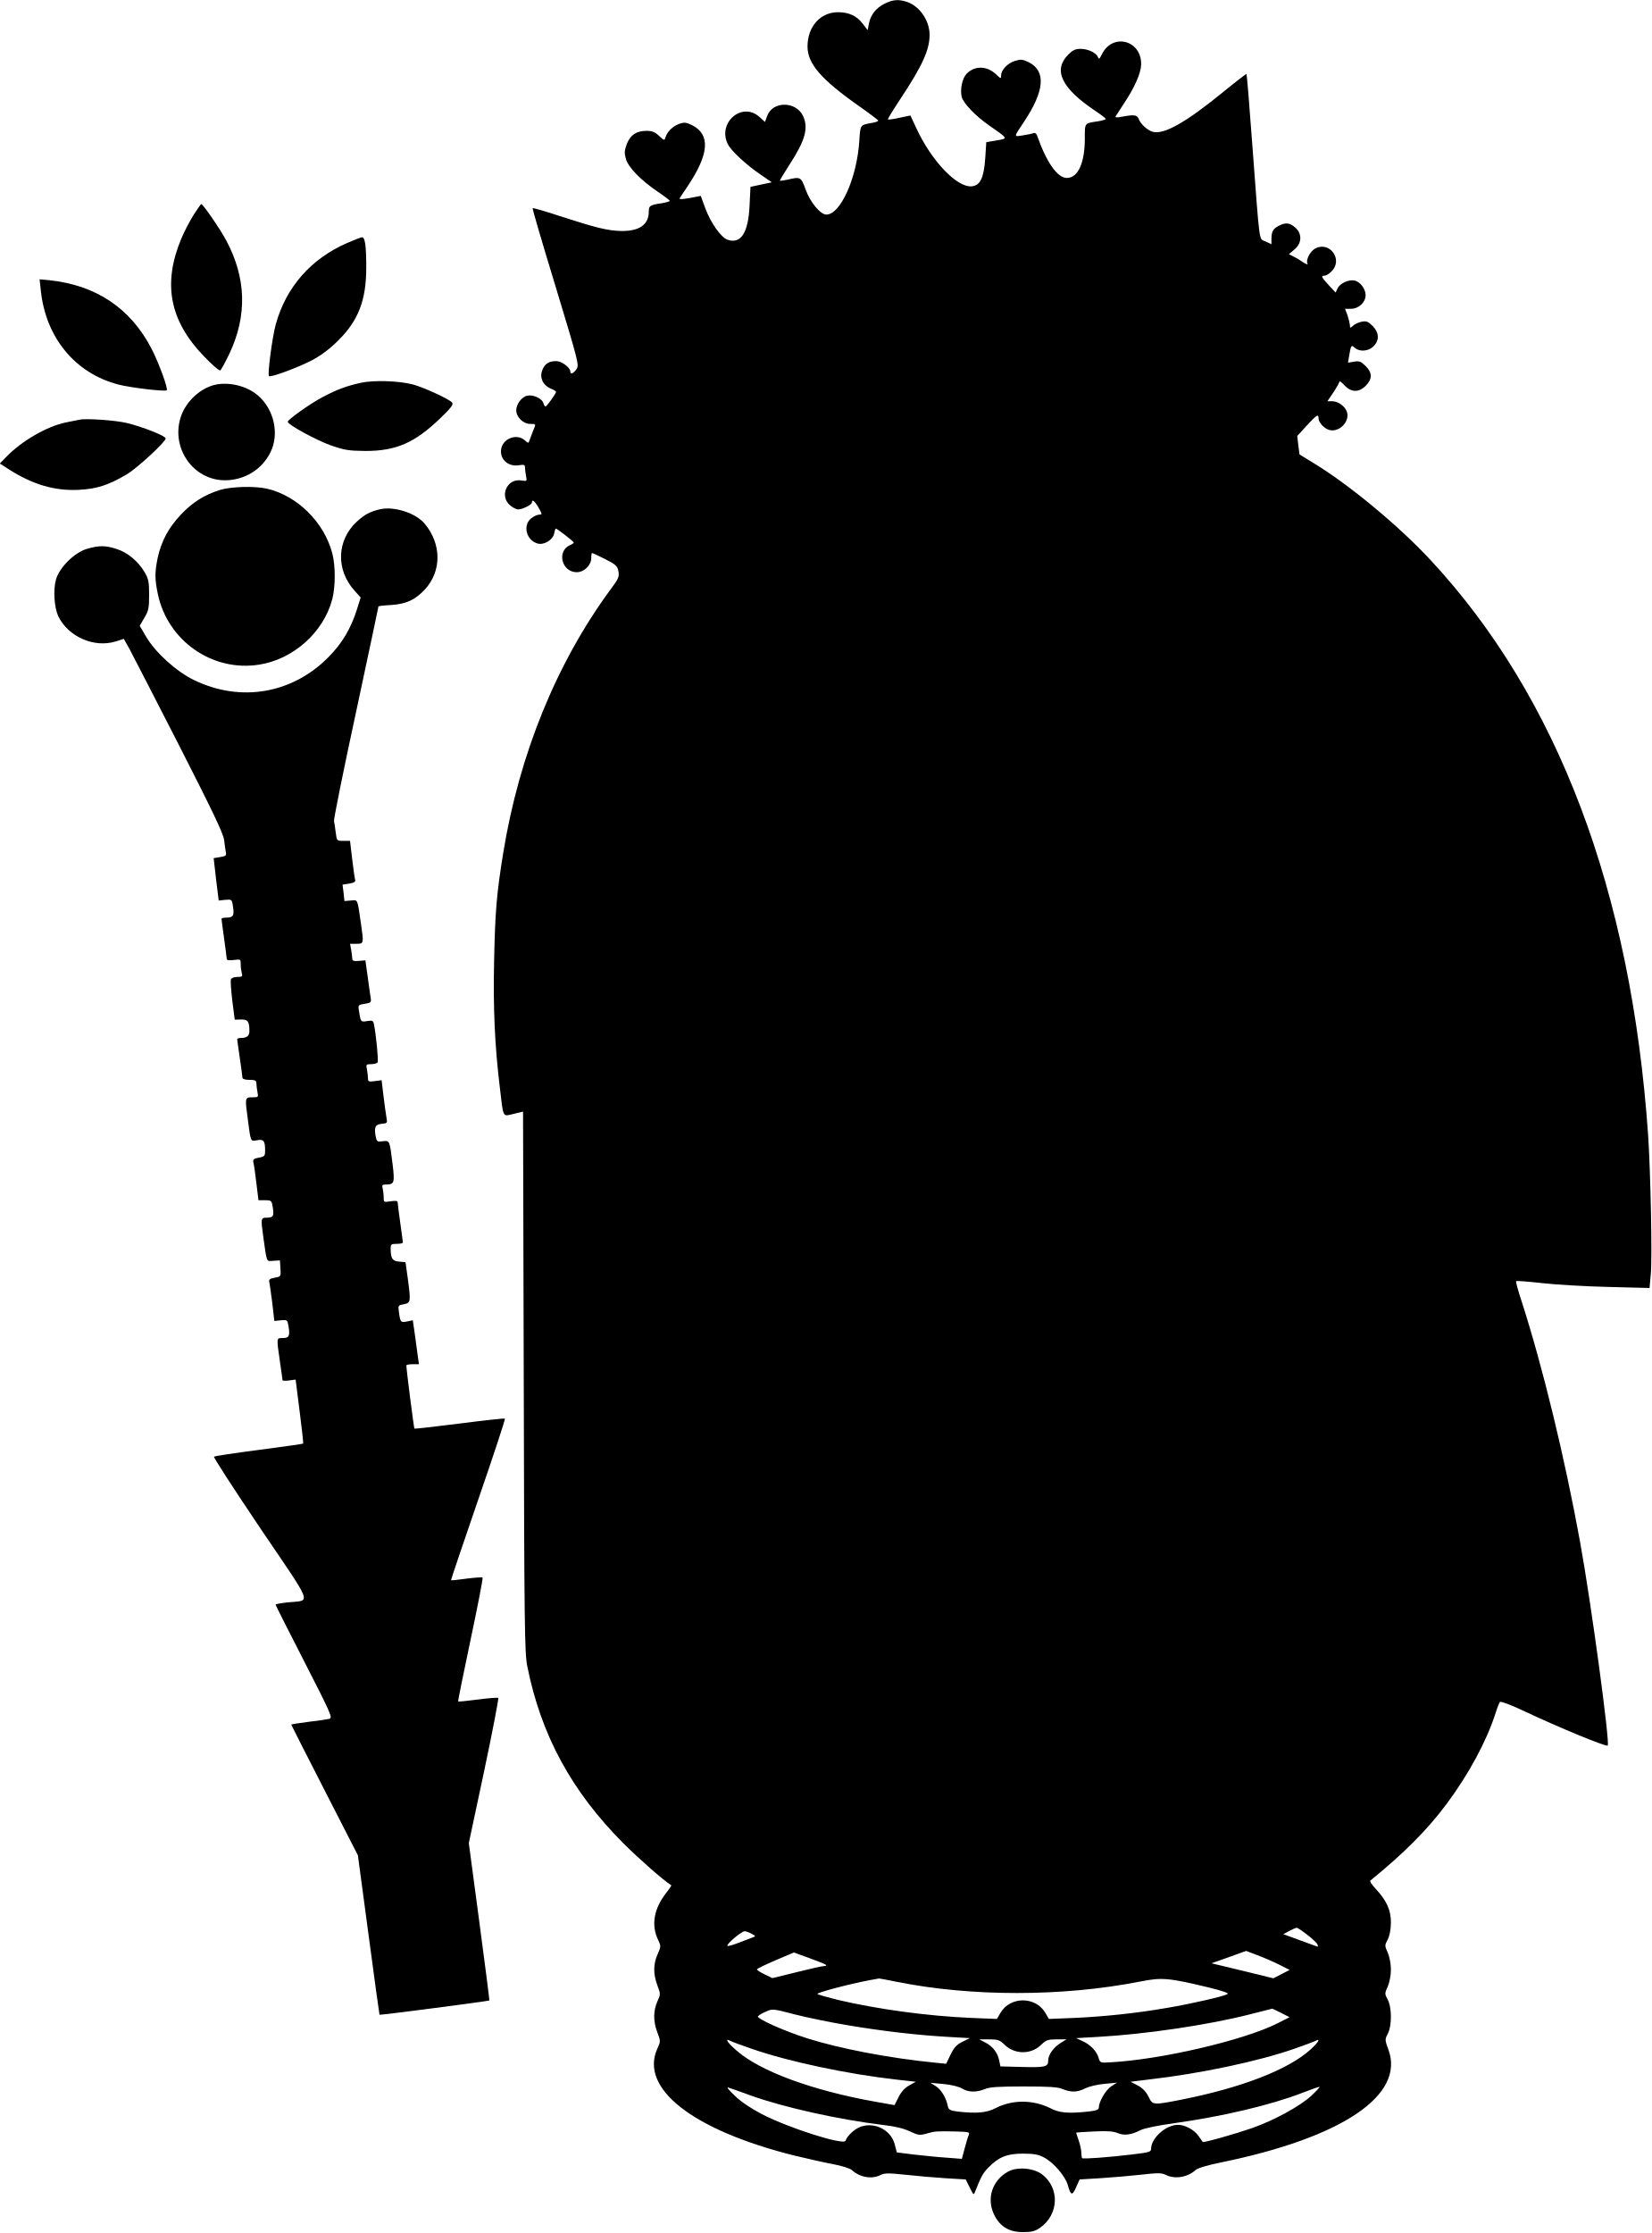
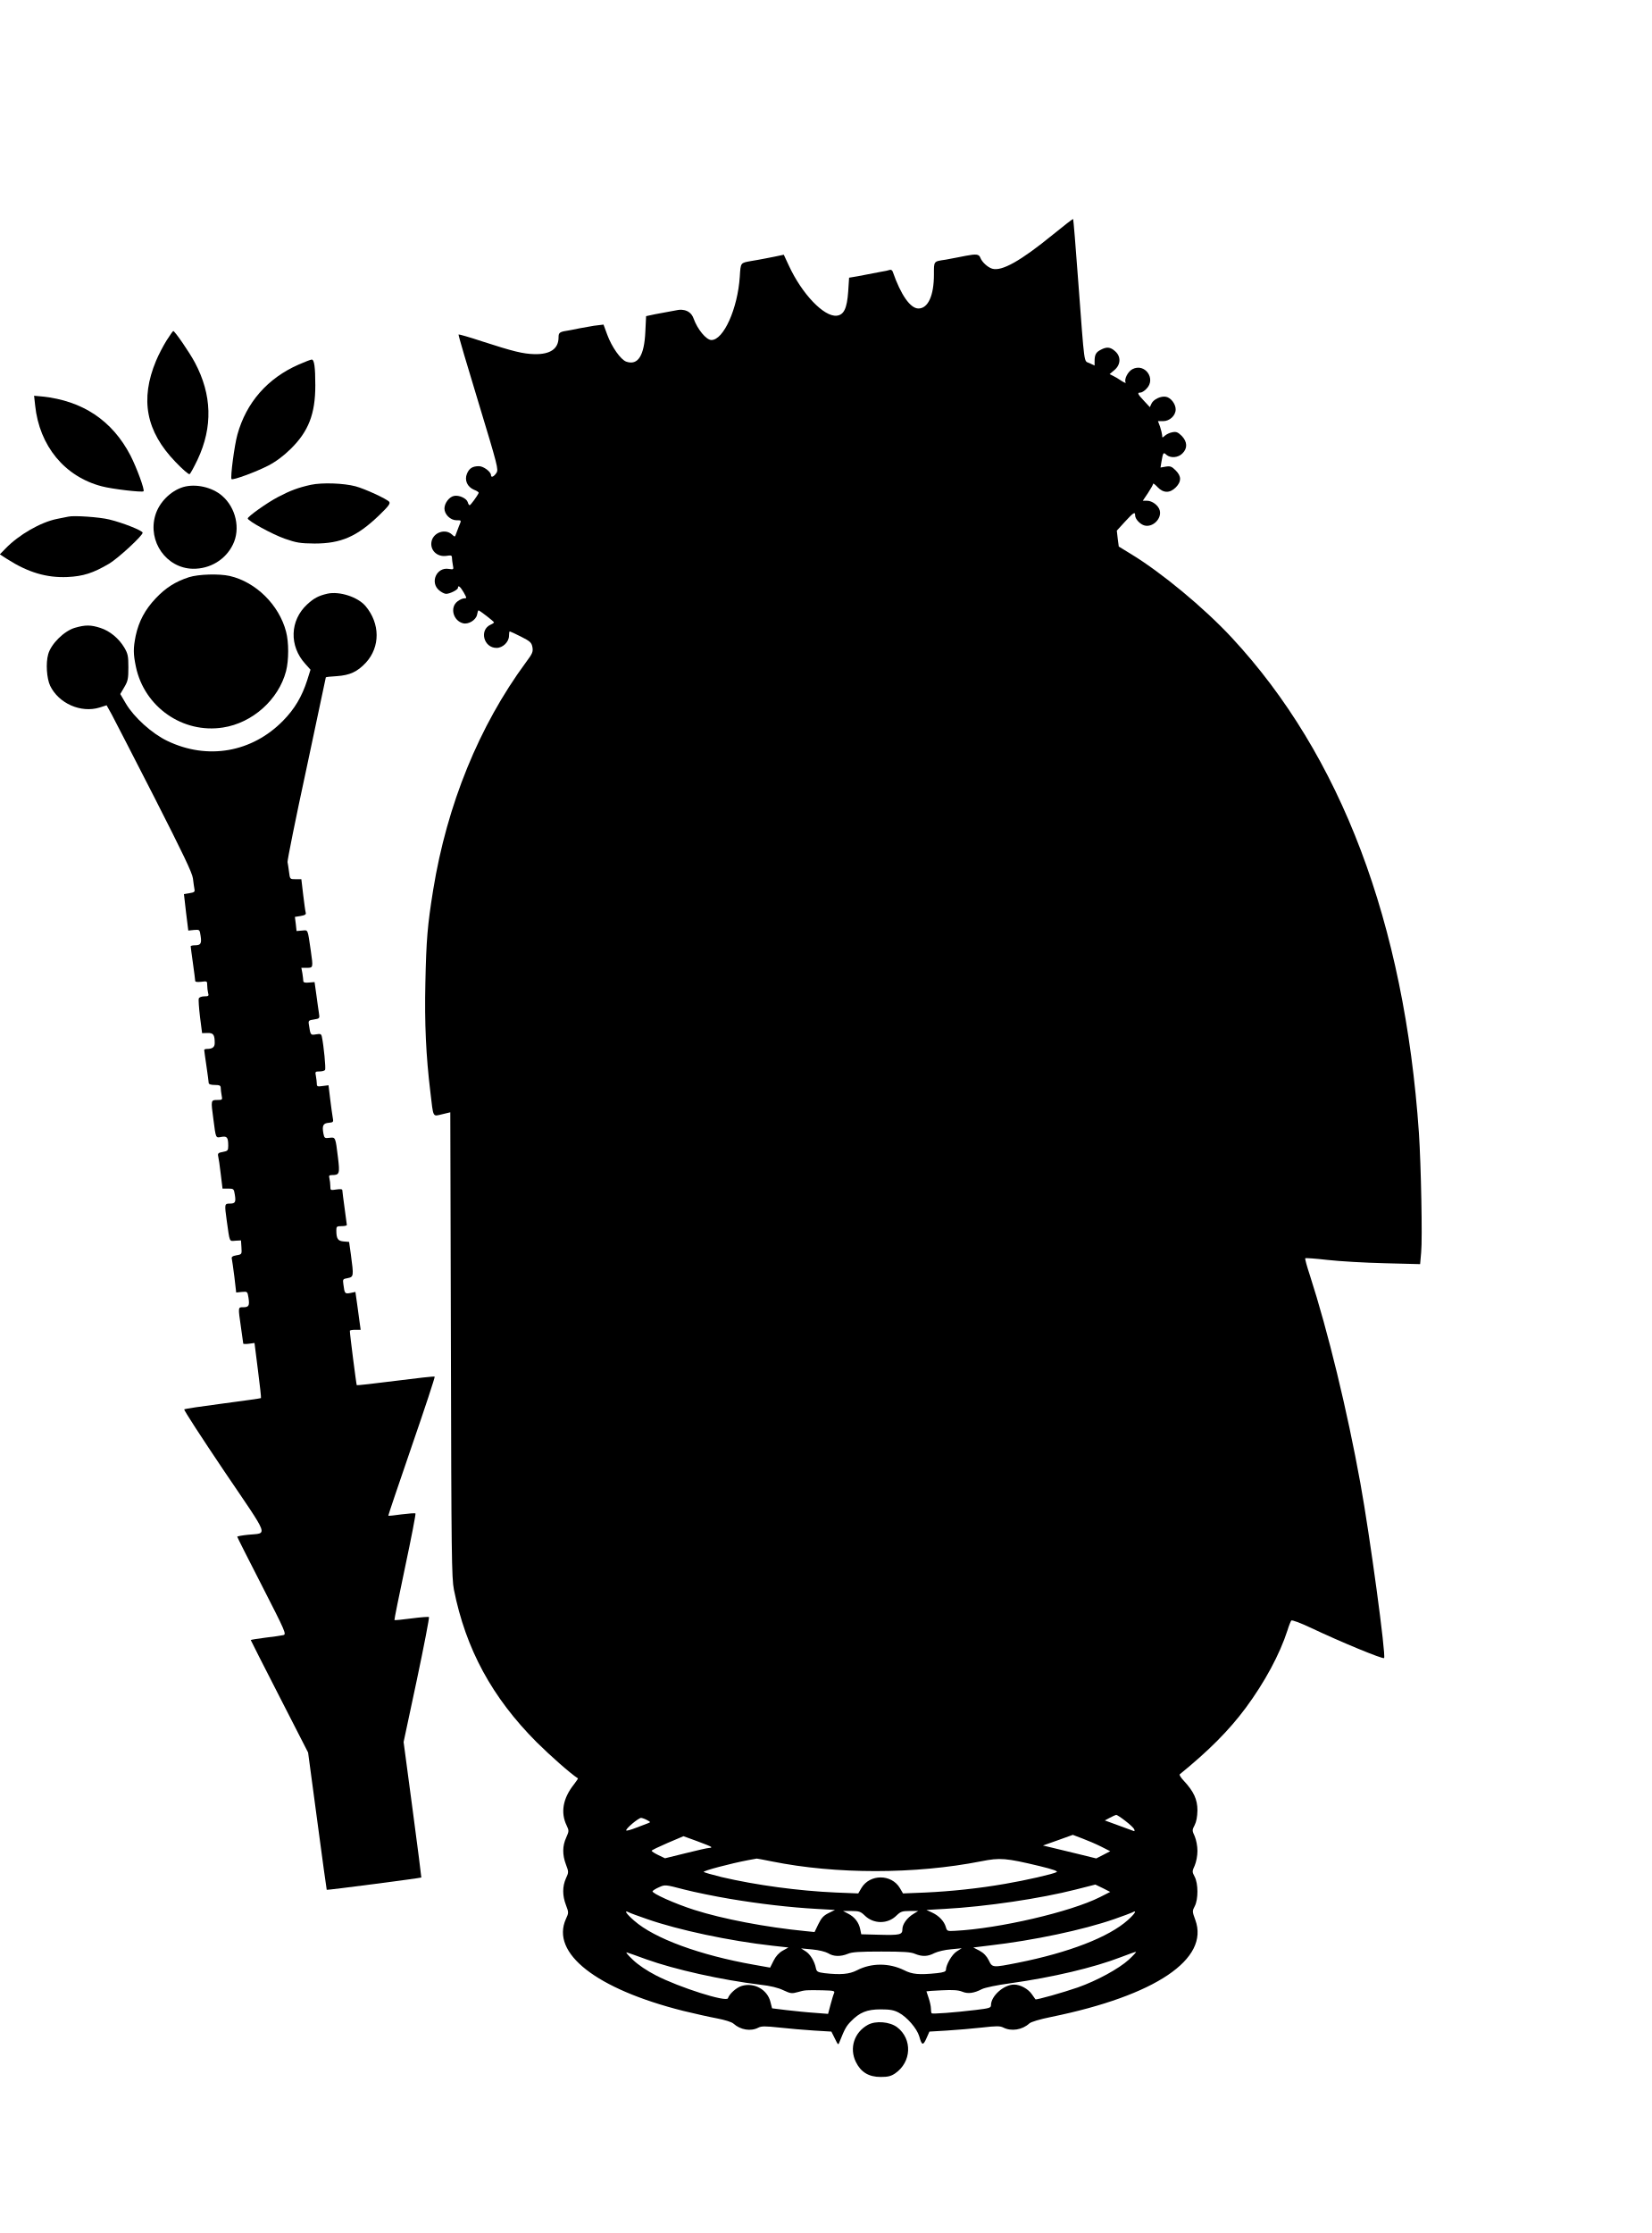
- <svg xmlns="http://www.w3.org/2000/svg" version="1.0" width="947pt" height="1280pt" viewBox="0 0 947 1280" preserveAspectRatio="xMidYMid meet">
-   <g transform="translate(0,1280) scale(0.1,-0.1)" fill="#000000" stroke="none">
-     <path d="M5072 12779 c-49 -25 -79 -62 -90 -114 l-7 -38 -29 38 c-34 44 -79 65 -141 65 -102 0 -175 -83 -175 -197 0 -97 77 -187 288 -336 62 -43 114 -83 117 -87 3 -4 -12 -11 -33 -14 -71 -13 -69 -9 -75 -104 -14 -213 -108 -422 -189 -422 -34 0 -93 71 -119 144 -26 72 -29 74 -104 56 -22 -5 -41 -7 -43 -6 -2 2 23 43 54 91 91 140 111 211 78 281 -41 85 -174 85 -205 0 l-13 -35 -33 30 c-101 88 -242 -37 -179 -159 19 -37 107 -119 186 -172 l65 -45 -61 -13 -61 -13 -5 -103 c-7 -160 -49 -227 -127 -200 -37 13 -97 98 -127 180 l-26 71 -63 -12 c-45 -8 -62 -8 -58 -1 4 6 24 37 46 69 124 185 131 297 24 350 -31 15 -43 17 -70 8 -38 -13 -71 -45 -81 -77 -6 -21 -7 -21 -37 7 -23 22 -41 29 -71 29 -59 0 -93 -23 -114 -75 -14 -39 -15 -52 -5 -87 15 -49 86 -122 184 -188 37 -25 67 -48 67 -51 0 -4 -21 -10 -46 -14 -67 -10 -74 -14 -74 -47 0 -76 -54 -114 -160 -112 -77 2 -142 18 -349 85 -84 28 -155 48 -157 46 -3 -2 57 -205 132 -451 130 -429 135 -448 120 -471 -17 -26 -36 -33 -36 -15 0 23 -50 60 -80 60 -43 0 -65 -14 -80 -50 -18 -43 2 -88 47 -107 19 -7 33 -17 31 -21 -9 -21 -54 -82 -60 -82 -4 0 -10 9 -13 21 -8 25 -58 48 -91 41 -32 -6 -64 -48 -64 -84 0 -39 40 -78 80 -78 35 0 34 2 16 -41 -7 -19 -16 -42 -20 -53 -6 -18 -7 -18 -27 0 -43 39 -119 14 -134 -43 -15 -60 35 -110 99 -100 30 5 36 3 36 -12 0 -10 3 -32 6 -49 6 -31 6 -31 -28 -26 -80 13 -126 -89 -64 -142 15 -13 36 -24 47 -24 25 0 79 27 79 40 0 21 16 8 38 -30 21 -38 22 -40 4 -40 -11 0 -31 -9 -46 -21 -51 -40 -28 -128 38 -145 36 -9 85 21 93 56 3 17 7 30 10 30 7 0 103 -74 103 -80 0 -3 -10 -10 -22 -15 -78 -35 -47 -155 39 -155 42 0 83 40 83 81 0 16 2 29 5 29 3 0 37 -16 75 -35 61 -31 70 -39 76 -70 5 -31 1 -42 -44 -102 -311 -422 -525 -947 -617 -1514 -38 -236 -46 -332 -52 -619 -6 -269 4 -486 33 -725 21 -178 14 -165 79 -150 l54 13 4 -1546 c3 -1405 5 -1555 20 -1632 79 -396 254 -718 551 -1016 94 -93 223 -207 275 -241 2 -1 -11 -20 -28 -42 -72 -91 -89 -186 -47 -272 16 -34 16 -37 -3 -80 -26 -56 -26 -115 -2 -179 19 -50 19 -52 0 -93 -24 -54 -24 -114 0 -177 19 -50 19 -52 0 -93 -103 -228 201 -466 781 -612 74 -18 176 -41 225 -50 52 -10 98 -24 110 -35 47 -42 115 -53 165 -27 21 11 46 11 140 1 63 -7 167 -16 231 -20 l116 -7 23 -46 c22 -45 23 -46 32 -21 33 83 44 104 75 135 58 60 107 80 198 80 63 0 89 -5 121 -22 55 -29 121 -106 136 -157 17 -62 26 -64 48 -14 l20 45 117 7 c65 4 170 13 233 20 96 11 120 11 142 0 53 -27 126 -16 173 27 12 11 69 28 148 44 693 142 1053 385 958 645 -21 57 -21 60 -4 92 24 45 24 151 -1 197 -17 32 -17 35 1 74 10 24 18 64 18 97 0 33 -8 73 -18 97 -18 39 -18 42 -1 74 12 23 18 56 19 99 0 73 -25 126 -90 196 -20 21 -32 40 -28 44 193 157 328 292 440 443 125 169 226 355 278 517 9 30 21 59 25 64 5 5 61 -16 127 -47 207 -98 482 -211 491 -203 14 14 -94 812 -158 1165 -88 485 -215 1008 -336 1383 -20 60 -34 112 -31 114 2 3 69 -2 148 -11 79 -9 250 -19 381 -22 l236 -6 7 79 c9 91 -1 582 -15 794 -97 1402 -518 2514 -1247 3299 -184 198 -469 434 -672 557 l-80 49 -7 53 -6 53 53 58 c59 64 69 70 69 43 0 -24 34 -60 63 -67 55 -14 115 46 101 100 -8 33 -50 65 -85 65 l-28 0 35 52 c19 29 34 56 34 61 0 5 13 -5 29 -22 39 -41 82 -42 122 -2 38 39 38 74 -1 113 -26 26 -36 30 -66 25 l-35 -6 6 37 c11 64 13 67 33 48 28 -24 79 -20 107 9 35 34 33 78 -5 117 -26 25 -36 29 -62 24 -18 -3 -40 -14 -50 -23 -17 -15 -18 -15 -18 3 -1 10 -7 36 -14 57 l-14 37 35 0 c43 0 83 37 83 78 0 36 -32 78 -64 84 -34 7 -84 -17 -97 -45 l-11 -24 -39 42 c-43 46 -47 55 -24 55 9 0 27 11 40 25 67 66 -10 174 -93 131 -31 -16 -57 -69 -45 -89 4 -6 -9 -1 -28 11 -18 13 -44 28 -57 34 l-22 11 32 27 c43 36 45 91 4 126 -31 28 -56 30 -95 9 -32 -16 -41 -33 -41 -76 l0 -29 -34 16 c-39 19 -31 -40 -76 558 -16 219 -31 400 -33 402 -1 2 -61 -44 -132 -102 -218 -178 -343 -248 -407 -229 -30 9 -68 44 -79 73 -9 24 -27 26 -96 13 -30 -6 -41 -5 -36 3 4 6 23 36 43 66 65 97 102 180 103 231 2 139 -164 182 -225 58 -14 -28 -17 -31 -23 -16 -10 25 -57 47 -101 47 -28 0 -44 -8 -69 -33 -88 -88 -40 -191 150 -319 36 -24 65 -46 65 -50 0 -3 -19 -9 -42 -13 -82 -12 -78 -8 -78 -99 0 -140 -39 -226 -103 -226 -54 0 -117 89 -171 244 -3 10 -12 16 -20 13 -7 -3 -35 -9 -61 -13 -54 -8 -54 -13 5 76 120 179 129 294 27 344 -33 16 -45 17 -77 7 -43 -13 -80 -52 -80 -84 0 -19 -2 -19 -28 6 -53 51 -125 52 -171 3 -24 -26 -37 -89 -27 -131 9 -36 78 -109 156 -163 113 -79 111 -75 44 -87 l-59 -10 -6 -92 c-8 -114 -29 -156 -77 -161 -85 -8 -231 145 -318 333 l-34 73 -62 -13 c-35 -8 -65 -12 -67 -9 -2 2 30 54 71 116 128 194 168 282 168 370 -1 81 -57 162 -129 187 -49 16 -80 14 -129 -10z m2424 -11070 c29 -22 55 -47 58 -55 3 -9 3 -14 -2 -12 -4 1 -49 18 -101 37 l-93 34 34 18 c18 10 37 18 42 19 5 0 33 -18 62 -41z m-3186 6 c24 -13 24 -14 5 -21 -11 -4 -47 -18 -79 -30 -33 -13 -62 -21 -65 -18 -8 9 81 84 99 84 8 -1 26 -7 40 -15z m3023 -176 l61 -31 -46 -24 -47 -24 -118 29 c-65 16 -145 35 -178 43 l-59 14 99 35 100 36 63 -24 c35 -13 91 -37 125 -54z m-2597 -2 c4 -4 -1 -7 -12 -7 -11 0 -81 -16 -157 -35 l-138 -34 -44 21 c-25 12 -45 25 -45 29 0 4 48 27 106 52 l106 45 88 -32 c49 -18 92 -35 96 -39z m405 -97 c427 -86 952 -86 1394 1 126 25 163 22 389 -32 90 -22 124 -34 113 -40 -23 -13 -206 -55 -342 -78 -177 -31 -361 -50 -531 -58 l-150 -6 -21 36 c-56 94 -200 94 -256 0 l-21 -36 -150 6 c-249 11 -530 49 -761 103 -60 15 -114 30 -118 34 -8 7 181 57 298 79 28 5 52 9 55 10 3 0 48 -8 101 -19z m-281 -249 c201 -34 401 -57 578 -67 l123 -7 -43 -21 c-34 -17 -48 -33 -68 -74 l-25 -52 -60 6 c-265 26 -552 81 -740 141 -132 42 -287 112 -279 125 4 6 24 18 45 27 38 17 40 17 166 -16 70 -18 207 -46 303 -62z m2465 11 c-195 -98 -671 -209 -964 -224 -52 -3 -54 -2 -62 26 -11 38 -46 75 -92 96 l-37 17 122 7 c275 15 638 69 873 129 l130 33 50 -24 49 -25 -69 -35z m-3015 -146 c209 -73 548 -145 833 -177 l108 -12 -38 -21 c-25 -14 -46 -37 -61 -67 l-23 -46 -107 19 c-362 64 -664 175 -799 294 -52 45 -71 74 -35 55 9 -5 64 -25 122 -45z m1448 25 c59 -59 155 -60 214 0 26 25 37 29 86 29 l57 0 -31 -19 c-43 -26 -74 -69 -74 -102 0 -37 -15 -41 -160 -37 l-114 3 -7 34 c-9 45 -38 82 -80 103 l-34 18 57 0 c49 0 60 -4 86 -29z m1754 -31 c-127 -114 -393 -217 -735 -285 -168 -33 -168 -33 -192 17 -14 28 -34 49 -62 64 l-41 21 106 13 c296 34 626 104 833 176 57 20 111 40 119 44 35 20 21 -6 -28 -50z m-1997 -221 c36 -23 83 -24 132 -4 27 12 79 15 223 15 144 0 196 -3 223 -15 49 -20 85 -19 131 5 21 10 70 22 110 25 l71 7 -33 -21 c-32 -20 -71 -88 -72 -122 0 -12 -14 -18 -61 -23 -117 -12 -164 -8 -218 20 -100 49 -218 49 -314 -1 -51 -26 -108 -31 -215 -19 -46 6 -53 10 -58 33 -9 46 -38 94 -69 113 l-30 19 75 -7 c44 -4 87 -15 105 -25z m-1210 -41 c190 -68 499 -137 760 -169 65 -7 118 -20 153 -37 47 -22 56 -23 95 -12 49 14 55 14 166 12 75 -2 82 -4 76 -19 -5 -10 -15 -45 -24 -78 l-16 -60 -90 7 c-49 3 -133 12 -187 18 l-96 12 -11 43 c-20 82 -109 131 -191 106 -35 -10 -82 -52 -92 -82 -9 -28 -324 72 -479 152 -60 31 -119 70 -155 105 -33 31 -50 52 -39 48 11 -3 70 -24 130 -46z m3213 -2 c-66 -60 -212 -140 -340 -185 -95 -33 -278 -85 -282 -79 -1 2 -12 17 -24 34 -25 36 -77 64 -118 64 -69 0 -154 -76 -154 -137 0 -18 -11 -21 -102 -32 -141 -17 -288 -28 -293 -22 -3 2 -5 17 -5 31 0 15 -7 47 -15 70 -8 23 -15 44 -15 45 0 1 46 5 102 7 75 4 111 1 136 -9 38 -16 78 -11 132 17 20 10 101 27 190 39 279 39 555 104 736 174 49 19 94 35 99 35 6 1 -16 -23 -47 -52z" />
-     <path d="M1110 11568 c-22 -35 -54 -96 -71 -137 -107 -257 -67 -469 130 -673 46 -48 88 -85 94 -81 5 3 29 47 53 97 102 217 96 432 -18 646 -36 68 -134 210 -144 210 -3 0 -22 -28 -44 -62z" />
-     <path d="M1990 11407 c-208 -91 -350 -253 -409 -467 -20 -72 -48 -286 -39 -296 9 -9 163 48 243 89 54 28 103 65 151 112 119 117 164 233 164 423 0 122 -7 172 -24 172 -6 0 -45 -15 -86 -33z" />
-     <path d="M234 11135 c28 -270 197 -475 444 -539 66 -18 270 -42 278 -33 9 9 -46 158 -87 238 -121 233 -319 365 -588 393 l-54 5 7 -64z" />
-     <path d="M2070 10606 c-85 -19 -136 -38 -218 -81 -73 -38 -202 -130 -202 -143 0 -16 162 -105 247 -135 78 -27 101 -31 198 -32 176 0 282 46 429 187 64 62 77 79 68 91 -16 19 -161 86 -224 103 -79 21 -222 26 -298 10z" />
-     <path d="M1220 10591 c-85 -26 -161 -103 -186 -189 -51 -174 74 -351 250 -355 114 -2 218 60 267 161 52 105 20 246 -72 325 -67 58 -177 82 -259 58z" />
-     <path d="M455 10394 c-11 -2 -45 -9 -75 -15 -110 -22 -255 -106 -343 -197 l-38 -39 48 -31 c139 -89 263 -126 402 -120 105 5 171 26 278 89 60 36 223 186 223 206 0 14 -134 67 -222 88 -64 16 -237 28 -273 19z" />
-     <path d="M1259 9991 c-90 -29 -156 -71 -222 -141 -71 -75 -112 -152 -133 -248 -17 -85 -17 -120 1 -207 56 -268 312 -447 580 -405 196 30 370 185 420 375 19 74 19 193 0 264 -47 178 -201 330 -375 370 -71 16 -207 12 -271 -8z" />
-     <path d="M2180 9881 c-59 -14 -88 -29 -134 -71 -116 -107 -121 -277 -13 -396 l35 -39 -22 -70 c-35 -109 -84 -192 -161 -270 -207 -211 -503 -263 -771 -134 -101 48 -222 157 -276 249 l-37 63 27 46 c24 40 27 57 27 131 0 75 -3 91 -27 132 -37 62 -97 111 -159 131 -64 21 -101 21 -170 1 -72 -21 -159 -107 -178 -176 -17 -59 -10 -161 13 -210 57 -118 205 -183 329 -145 l47 15 34 -61 c18 -34 146 -282 284 -552 192 -377 252 -502 257 -540 3 -27 8 -60 10 -71 4 -18 -1 -22 -33 -27 l-37 -6 14 -122 15 -121 38 4 c37 3 38 3 44 -39 8 -51 1 -63 -37 -63 -16 0 -29 -3 -29 -7 0 -5 7 -55 15 -113 8 -58 15 -110 15 -117 0 -7 13 -9 40 -6 39 5 40 5 40 -23 0 -16 3 -39 6 -51 6 -20 3 -23 -25 -23 -18 0 -34 -6 -37 -14 -3 -8 1 -63 8 -123 l14 -108 36 1 c39 1 48 -11 48 -67 0 -27 -15 -39 -51 -39 -10 0 -19 -3 -19 -7 0 -5 7 -53 15 -108 8 -55 15 -106 15 -112 0 -8 15 -13 40 -13 32 0 40 -4 40 -19 0 -10 3 -33 6 -50 6 -30 6 -31 -30 -31 -42 0 -42 -2 -25 -127 17 -131 15 -126 53 -119 38 7 46 -3 46 -59 0 -31 -3 -35 -36 -41 -30 -5 -35 -10 -31 -28 3 -11 11 -65 17 -118 l12 -98 38 0 c36 0 38 -2 44 -41 8 -50 3 -59 -35 -59 -34 0 -34 -4 -19 -113 21 -149 16 -137 58 -134 l37 2 3 -46 c3 -46 3 -47 -33 -53 -27 -5 -35 -11 -31 -24 2 -9 10 -64 17 -120 l12 -104 38 4 c37 3 37 3 44 -39 8 -53 2 -63 -36 -63 -34 0 -34 3 -14 -135 8 -55 15 -103 15 -107 0 -3 17 -4 38 -1 l37 5 23 -182 c13 -100 22 -183 20 -185 -2 -2 -116 -18 -253 -36 -138 -18 -253 -35 -258 -39 -4 -4 116 -188 266 -411 308 -455 292 -410 158 -424 -39 -4 -71 -10 -71 -13 0 -3 74 -150 165 -327 156 -305 164 -323 142 -328 -12 -3 -66 -11 -119 -17 -54 -7 -98 -14 -98 -16 0 -2 86 -171 191 -376 l191 -373 61 -455 c33 -250 62 -457 63 -459 3 -3 626 78 630 82 1 1 -25 205 -58 452 l-60 450 88 413 c48 227 84 415 81 419 -4 3 -56 -1 -117 -9 -60 -8 -112 -13 -113 -11 -2 1 30 160 71 353 41 193 72 353 69 357 -3 3 -45 0 -92 -6 -48 -7 -88 -11 -89 -9 -1 2 69 209 156 462 87 252 156 461 153 464 -3 3 -120 -10 -260 -28 -141 -18 -257 -31 -259 -29 -3 4 -47 346 -46 362 0 4 16 7 36 7 l36 0 -6 43 c-3 23 -11 80 -17 125 l-12 84 -33 -7 c-37 -7 -39 -5 -47 57 -5 35 -4 36 29 42 40 8 40 14 21 156 l-12 85 -36 3 c-39 3 -49 18 -49 75 0 24 3 27 35 27 19 0 35 3 35 8 0 4 -7 54 -15 112 -8 58 -15 111 -15 118 0 9 -11 10 -40 6 -39 -6 -40 -6 -40 22 0 16 -3 39 -6 52 -5 18 -2 22 17 22 50 0 53 9 40 116 -17 138 -16 137 -57 132 -31 -4 -34 -2 -40 28 -10 53 -2 69 35 72 31 3 33 5 27 35 -3 18 -11 73 -17 123 l-11 92 -39 -5 c-34 -5 -39 -3 -39 14 0 11 -3 35 -6 52 -6 29 -5 31 24 31 17 0 34 5 37 10 6 10 -9 162 -21 219 -4 21 -9 23 -39 18 -37 -6 -37 -7 -48 66 -4 25 -1 28 34 33 38 6 39 7 33 43 -3 20 -11 74 -17 121 l-12 85 -37 -3 c-27 -3 -38 1 -38 10 0 7 -3 30 -6 51 l-7 37 37 0 c42 0 42 1 26 113 -22 150 -17 138 -58 135 l-37 -3 -5 47 -6 47 38 6 c30 5 38 11 34 23 -3 10 -10 63 -17 120 l-12 102 -38 0 c-38 0 -38 0 -44 48 -3 26 -8 55 -10 66 -2 10 54 290 126 622 71 332 129 606 129 608 0 2 33 6 73 8 87 6 137 29 194 90 96 105 95 260 -2 376 -51 61 -174 101 -255 83z" />
-     <path d="M5780 352 c-91 -50 -125 -155 -80 -247 33 -68 86 -100 165 -100 49 0 69 5 97 24 109 75 116 228 13 307 -49 37 -142 45 -195 16z" />
+ <svg xmlns="http://www.w3.org/2000/svg" version="1.0" width="947pt" height="1280pt" viewBox="0 0 1100 1280" preserveAspectRatio="xMidYMid meet" id="svg3799">
+   <defs id="defs3803" />
+   <g transform="translate(0,1280) scale(0.1,-0.1)" fill="#000000" stroke="none" id="g3797">
+     <path d="m 5002,12096 c -71,-13 -69,-9 -75,-104 -14,-213 -108,-422 -189,-422 -34,0 -93,71 -119,144 -26,72 -104,56 -104,56 l -151,-28 -61,-13 -5,-103 c -7,-160 -49,-227 -127,-200 -37,13 -97,98 -127,180 l -24.608,66.824 L 3955,11665 l -97.621,-17.392 c 0,0 -38.38,-8.608 -63.38,-12.608 -67,-10 -74,-14 -74,-47 0,-76 -54,-114 -160,-112 -77,2 -142,18 -349,85 -84,28 -155,48 -157,46 -3,-2 57,-205 132,-451 130,-429 135,-448 120,-471 -17,-26 -36,-33 -36,-15 0,23 -50,60 -80,60 -43,0 -65,-14 -80,-50 -18,-43 2,-88 47,-107 19,-7 33,-17 31,-21 -9,-21 -54,-82 -60,-82 -4,0 -10,9 -13,21 -8,25 -58,48 -91,41 -32,-6 -64,-48 -64,-84 0,-39 40,-78 80,-78 35,0 34,2 16,-41 -7,-19 -16,-42 -20,-53 -6,-18 -7,-18 -27,0 -43,39 -119,14 -134,-43 -15,-60 35,-110 99,-100 30,5 36,3 36,-12 0,-10 3,-32 6,-49 6,-31 6,-31 -28,-26 -80,13 -126,-89 -64,-142 15,-13 36,-24 47,-24 25,0 79,27 79,40 0,21 16,8 38,-30 21,-38 22,-40 4,-40 -11,0 -31,-9 -46,-21 -51,-40 -28,-128 38,-145 36,-9 85,21 93,56 3,17 7,30 10,30 7,0 103,-74 103,-80 0,-3 -10,-10 -22,-15 -78,-35 -47,-155 39,-155 42,0 83,40 83,81 0,16 2,29 5,29 3,0 37,-16 75,-35 61,-31 70,-39 76,-70 5,-31 1,-42 -44,-102 -311,-422 -525,-947 -617,-1514 -38,-236 -46,-332 -52,-619 -6,-269 4,-486 33,-725 21,-178 14,-165 79,-150 l 54,13 4,-1546 c 3,-1405 5,-1555 20,-1632 79,-396 254,-718 551,-1016 94,-93 223,-207 275,-241 2,-1 -11,-20 -28,-42 -72,-91 -89,-186 -47,-272 16,-34 16,-37 -3,-80 -26,-56 -26,-115 -2,-179 19,-50 19,-52 0,-93 -24,-54 -24,-114 0,-177 19,-50 19,-52 0,-93 -103,-228 201,-466 781,-612 74,-18 176,-41 225,-50 52,-10 98,-24 110,-35 47,-42 115,-53 165,-27 21,11 46,11 140,1 63,-7 167,-16 231,-20 l 116,-7 23,-46 c 22,-45 23,-46 32,-21 33,83 44,104 75,135 58,60 107,80 198,80 63,0 89,-5 121,-22 55,-29 121,-106 136,-157 17,-62 26,-64 48,-14 l 20,45 117,7 c 65,4 170,13 233,20 96,11 120,11 142,0 53,-27 126,-16 173,27 12,11 69,28 148,44 693,142 1053,385 958,645 -21,57 -21,60 -4,92 24,45 24,151 -1,197 -17,32 -17,35 1,74 10,24 18,64 18,97 0,33 -8,73 -18,97 -18,39 -18,42 -1,74 12,23 18,56 19,99 0,73 -25,126 -90,196 -20,21 -32,40 -28,44 193,157 328,292 440,443 125,169 226,355 278,517 9,30 21,59 25,64 5,5 61,-16 127,-47 207,-98 482,-211 491,-203 14,14 -94,812 -158,1165 -88,485 -215,1008 -336,1383 -20,60 -34,112 -31,114 2,3 69,-2 148,-11 79,-9 250,-19 381,-22 l 236,-6 7,79 c 9,91 -1,582 -15,794 -97,1402 -518,2514 -1247,3299 -184,198 -469,434 -672,557 l -80,49 -7,53 -6,53 53,58 c 59,64 69,70 69,43 0,-24 34,-60 63,-67 55,-14 115,46 101,100 -8,33 -50,65 -85,65 h -28 l 35,52 c 19,29 34,56 34,61 0,5 13,-5 29,-22 39,-41 82,-42 122,-2 38,39 38,74 -1,113 -26,26 -36,30 -66,25 l -35,-6 6,37 c 11,64 13,67 33,48 28,-24 79,-20 107,9 35,34 33,78 -5,117 -26,25 -36,29 -62,24 -18,-3 -40,-14 -50,-23 -17,-15 -18,-15 -18,3 -1,10 -7,36 -14,57 l -14,37 h 35 c 43,0 83,37 83,78 0,36 -32,78 -64,84 -34,7 -84,-17 -97,-45 l -11,-24 -39,42 c -43,46 -47,55 -24,55 9,0 27,11 40,25 67,66 -10,174 -93,131 -31,-16 -57,-69 -45,-89 4,-6 -9,-1 -28,11 -18,13 -44,28 -57,34 l -22,11 32,27 c 43,36 45,91 4,126 -31,28 -56,30 -95,9 -32,-16 -41,-33 -41,-76 v -29 l -34,16 c -39,19 -31,-40 -76,558 -16,219 -31,400 -33,402 -1,2 -61,-44 -132,-102 -218,-178 -343,-248 -407,-229 -30,9 -68,44 -79,73 -9,24 -27,26 -96,13 0,0 -89.884,-17.956 -135,-26 -82,-12 -78,-8 -78,-99 0,-140 -39,-226 -103,-226 -54,0 -117,89 -171,244 -3,10 -12,16 -20,13 -7,-3 -35,-9 -61,-13 l -151,-29 -59,-10 -6,-92 c -8,-114 -29,-156 -77,-161 -85,-8 -231,145 -318,333 l -34,73 -62,-13 c 0,0 -103.706,-21.079 -156,-29 z M 7496,1709 c 29,-22 55,-47 58,-55 3,-9 3,-14 -2,-12 -4,1 -49,18 -101,37 l -93,34 34,18 c 18,10 37,18 42,19 5,0 33,-18 62,-41 z m -3186,6 c 24,-13 24,-14 5,-21 -11,-4 -47,-18 -79,-30 -33,-13 -62,-21 -65,-18 -8,9 81,84 99,84 8,-1 26,-7 40,-15 z m 3023,-176 61,-31 -46,-24 -47,-24 -118,29 c -65,16 -145,35 -178,43 l -59,14 99,35 100,36 63,-24 c 35,-13 91,-37 125,-54 z m -2597,-2 c 4,-4 -1,-7 -12,-7 -11,0 -81,-16 -157,-35 l -138,-34 -44,21 c -25,12 -45,25 -45,29 0,4 48,27 106,52 l 106,45 88,-32 c 49,-18 92,-35 96,-39 z m 405,-97 c 427,-86 952,-86 1394,1 126,25 163,22 389,-32 90,-22 124,-34 113,-40 -23,-13 -206,-55 -342,-78 -177,-31 -361,-50 -531,-58 l -150,-6 -21,36 c -56,94 -200,94 -256,0 l -21,-36 -150,6 c -249,11 -530,49 -761,103 -60,15 -114,30 -118,34 -8,7 181,57 298,79 28,5 52,9 55,10 3,0 48,-8 101,-19 z m -281,-249 c 201,-34 401,-57 578,-67 l 123,-7 -43,-21 c -34,-17 -48,-33 -68,-74 l -25,-52 -60,6 c -265,26 -552,81 -740,141 -132,42 -287,112 -279,125 4,6 24,18 45,27 38,17 40,17 166,-16 70,-18 207,-46 303,-62 z m 2465,11 c -195,-98 -671,-209 -964,-224 -52,-3 -54,-2 -62,26 -11,38 -46,75 -92,96 l -37,17 122,7 c 275,15 638,69 873,129 l 130,33 50,-24 49,-25 z M 4310,1056 c 209,-73 548,-145 833,-177 l 108,-12 -38,-21 c -25,-14 -46,-37 -61,-67 l -23,-46 -107,19 c -362,64 -664,175 -799,294 -52,45 -71,74 -35,55 9,-5 64,-25 122,-45 z m 1448,25 c 59,-59 155,-60 214,0 26,25 37,29 86,29 h 57 l -31,-19 c -43,-26 -74,-69 -74,-102 0,-37 -15,-41 -160,-37 l -114,3 -7,34 c -9,45 -38,82 -80,103 l -34,18 h 57 c 49,0 60,-4 86,-29 z m 1754,-31 C 7385,936 7119,833 6777,765 c -168,-33 -168,-33 -192,17 -14,28 -34,49 -62,64 l -41,21 106,13 c 296,34 626,104 833,176 57,20 111,40 119,44 35,20 21,-6 -28,-50 z M 5515,829 c 36,-23 83,-24 132,-4 27,12 79,15 223,15 144,0 196,-3 223,-15 49,-20 85,-19 131,5 21,10 70,22 110,25 l 71,7 -33,-21 c -32,-20 -71,-88 -72,-122 0,-12 -14,-18 -61,-23 -117,-12 -164,-8 -218,20 -100,49 -218,49 -314,-1 -51,-26 -108,-31 -215,-19 -46,6 -53,10 -58,33 -9,46 -38,94 -69,113 l -30,19 75,-7 c 44,-4 87,-15 105,-25 z M 4305,788 c 190,-68 499,-137 760,-169 65,-7 118,-20 153,-37 47,-22 56,-23 95,-12 49,14 55,14 166,12 75,-2 82,-4 76,-19 -5,-10 -15,-45 -24,-78 l -16,-60 -90,7 c -49,3 -133,12 -187,18 l -96,12 -11,43 c -20,82 -109,131 -191,106 -35,-10 -82,-52 -92,-82 -9,-28 -324,72 -479,152 -60,31 -119,70 -155,105 -33,31 -50,52 -39,48 11,-3 70,-24 130,-46 z m 3213,-2 c -66,-60 -212,-140 -340,-185 -95,-33 -278,-85 -282,-79 -1,2 -12,17 -24,34 -25,36 -77,64 -118,64 -69,0 -154,-76 -154,-137 0,-18 -11,-21 -102,-32 -141,-17 -288,-28 -293,-22 -3,2 -5,17 -5,31 0,15 -7,47 -15,70 -8,23 -15,44 -15,45 0,1 46,5 102,7 75,4 111,1 136,-9 38,-16 78,-11 132,17 20,10 101,27 190,39 279,39 555,104 736,174 49,19 94,35 99,35 6,1 -16,-23 -47,-52 z" id="path3777" />
+     <path d="M1110 11568 c-22 -35 -54 -96 -71 -137 -107 -257 -67 -469 130 -673 46 -48 88 -85 94 -81 5 3 29 47 53 97 102 217 96 432 -18 646 -36 68 -134 210 -144 210 -3 0 -22 -28 -44 -62z" id="path3779" />
+     <path d="M1990 11407 c-208 -91 -350 -253 -409 -467 -20 -72 -48 -286 -39 -296 9 -9 163 48 243 89 54 28 103 65 151 112 119 117 164 233 164 423 0 122 -7 172 -24 172 -6 0 -45 -15 -86 -33z" id="path3781" />
+     <path d="M234 11135 c28 -270 197 -475 444 -539 66 -18 270 -42 278 -33 9 9 -46 158 -87 238 -121 233 -319 365 -588 393 l-54 5 7 -64z" id="path3783" />
+     <path d="M2070 10606 c-85 -19 -136 -38 -218 -81 -73 -38 -202 -130 -202 -143 0 -16 162 -105 247 -135 78 -27 101 -31 198 -32 176 0 282 46 429 187 64 62 77 79 68 91 -16 19 -161 86 -224 103 -79 21 -222 26 -298 10z" id="path3785" />
+     <path d="M1220 10591 c-85 -26 -161 -103 -186 -189 -51 -174 74 -351 250 -355 114 -2 218 60 267 161 52 105 20 246 -72 325 -67 58 -177 82 -259 58z" id="path3787" />
+     <path d="M455 10394 c-11 -2 -45 -9 -75 -15 -110 -22 -255 -106 -343 -197 l-38 -39 48 -31 c139 -89 263 -126 402 -120 105 5 171 26 278 89 60 36 223 186 223 206 0 14 -134 67 -222 88 -64 16 -237 28 -273 19z" id="path3789" />
+     <path d="M1259 9991 c-90 -29 -156 -71 -222 -141 -71 -75 -112 -152 -133 -248 -17 -85 -17 -120 1 -207 56 -268 312 -447 580 -405 196 30 370 185 420 375 19 74 19 193 0 264 -47 178 -201 330 -375 370 -71 16 -207 12 -271 -8z" id="path3791" />
+     <path d="M2180 9881 c-59 -14 -88 -29 -134 -71 -116 -107 -121 -277 -13 -396 l35 -39 -22 -70 c-35 -109 -84 -192 -161 -270 -207 -211 -503 -263 -771 -134 -101 48 -222 157 -276 249 l-37 63 27 46 c24 40 27 57 27 131 0 75 -3 91 -27 132 -37 62 -97 111 -159 131 -64 21 -101 21 -170 1 -72 -21 -159 -107 -178 -176 -17 -59 -10 -161 13 -210 57 -118 205 -183 329 -145 l47 15 34 -61 c18 -34 146 -282 284 -552 192 -377 252 -502 257 -540 3 -27 8 -60 10 -71 4 -18 -1 -22 -33 -27 l-37 -6 14 -122 15 -121 38 4 c37 3 38 3 44 -39 8 -51 1 -63 -37 -63 -16 0 -29 -3 -29 -7 0 -5 7 -55 15 -113 8 -58 15 -110 15 -117 0 -7 13 -9 40 -6 39 5 40 5 40 -23 0 -16 3 -39 6 -51 6 -20 3 -23 -25 -23 -18 0 -34 -6 -37 -14 -3 -8 1 -63 8 -123 l14 -108 36 1 c39 1 48 -11 48 -67 0 -27 -15 -39 -51 -39 -10 0 -19 -3 -19 -7 0 -5 7 -53 15 -108 8 -55 15 -106 15 -112 0 -8 15 -13 40 -13 32 0 40 -4 40 -19 0 -10 3 -33 6 -50 6 -30 6 -31 -30 -31 -42 0 -42 -2 -25 -127 17 -131 15 -126 53 -119 38 7 46 -3 46 -59 0 -31 -3 -35 -36 -41 -30 -5 -35 -10 -31 -28 3 -11 11 -65 17 -118 l12 -98 38 0 c36 0 38 -2 44 -41 8 -50 3 -59 -35 -59 -34 0 -34 -4 -19 -113 21 -149 16 -137 58 -134 l37 2 3 -46 c3 -46 3 -47 -33 -53 -27 -5 -35 -11 -31 -24 2 -9 10 -64 17 -120 l12 -104 38 4 c37 3 37 3 44 -39 8 -53 2 -63 -36 -63 -34 0 -34 3 -14 -135 8 -55 15 -103 15 -107 0 -3 17 -4 38 -1 l37 5 23 -182 c13 -100 22 -183 20 -185 -2 -2 -116 -18 -253 -36 -138 -18 -253 -35 -258 -39 -4 -4 116 -188 266 -411 308 -455 292 -410 158 -424 -39 -4 -71 -10 -71 -13 0 -3 74 -150 165 -327 156 -305 164 -323 142 -328 -12 -3 -66 -11 -119 -17 -54 -7 -98 -14 -98 -16 0 -2 86 -171 191 -376 l191 -373 61 -455 c33 -250 62 -457 63 -459 3 -3 626 78 630 82 1 1 -25 205 -58 452 l-60 450 88 413 c48 227 84 415 81 419 -4 3 -56 -1 -117 -9 -60 -8 -112 -13 -113 -11 -2 1 30 160 71 353 41 193 72 353 69 357 -3 3 -45 0 -92 -6 -48 -7 -88 -11 -89 -9 -1 2 69 209 156 462 87 252 156 461 153 464 -3 3 -120 -10 -260 -28 -141 -18 -257 -31 -259 -29 -3 4 -47 346 -46 362 0 4 16 7 36 7 l36 0 -6 43 c-3 23 -11 80 -17 125 l-12 84 -33 -7 c-37 -7 -39 -5 -47 57 -5 35 -4 36 29 42 40 8 40 14 21 156 l-12 85 -36 3 c-39 3 -49 18 -49 75 0 24 3 27 35 27 19 0 35 3 35 8 0 4 -7 54 -15 112 -8 58 -15 111 -15 118 0 9 -11 10 -40 6 -39 -6 -40 -6 -40 22 0 16 -3 39 -6 52 -5 18 -2 22 17 22 50 0 53 9 40 116 -17 138 -16 137 -57 132 -31 -4 -34 -2 -40 28 -10 53 -2 69 35 72 31 3 33 5 27 35 -3 18 -11 73 -17 123 l-11 92 -39 -5 c-34 -5 -39 -3 -39 14 0 11 -3 35 -6 52 -6 29 -5 31 24 31 17 0 34 5 37 10 6 10 -9 162 -21 219 -4 21 -9 23 -39 18 -37 -6 -37 -7 -48 66 -4 25 -1 28 34 33 38 6 39 7 33 43 -3 20 -11 74 -17 121 l-12 85 -37 -3 c-27 -3 -38 1 -38 10 0 7 -3 30 -6 51 l-7 37 37 0 c42 0 42 1 26 113 -22 150 -17 138 -58 135 l-37 -3 -5 47 -6 47 38 6 c30 5 38 11 34 23 -3 10 -10 63 -17 120 l-12 102 -38 0 c-38 0 -38 0 -44 48 -3 26 -8 55 -10 66 -2 10 54 290 126 622 71 332 129 606 129 608 0 2 33 6 73 8 87 6 137 29 194 90 96 105 95 260 -2 376 -51 61 -174 101 -255 83z" id="path3793" />
+     <path d="M5780 352 c-91 -50 -125 -155 -80 -247 33 -68 86 -100 165 -100 49 0 69 5 97 24 109 75 116 228 13 307 -49 37 -142 45 -195 16z" id="path3795" />
  </g>
</svg>
